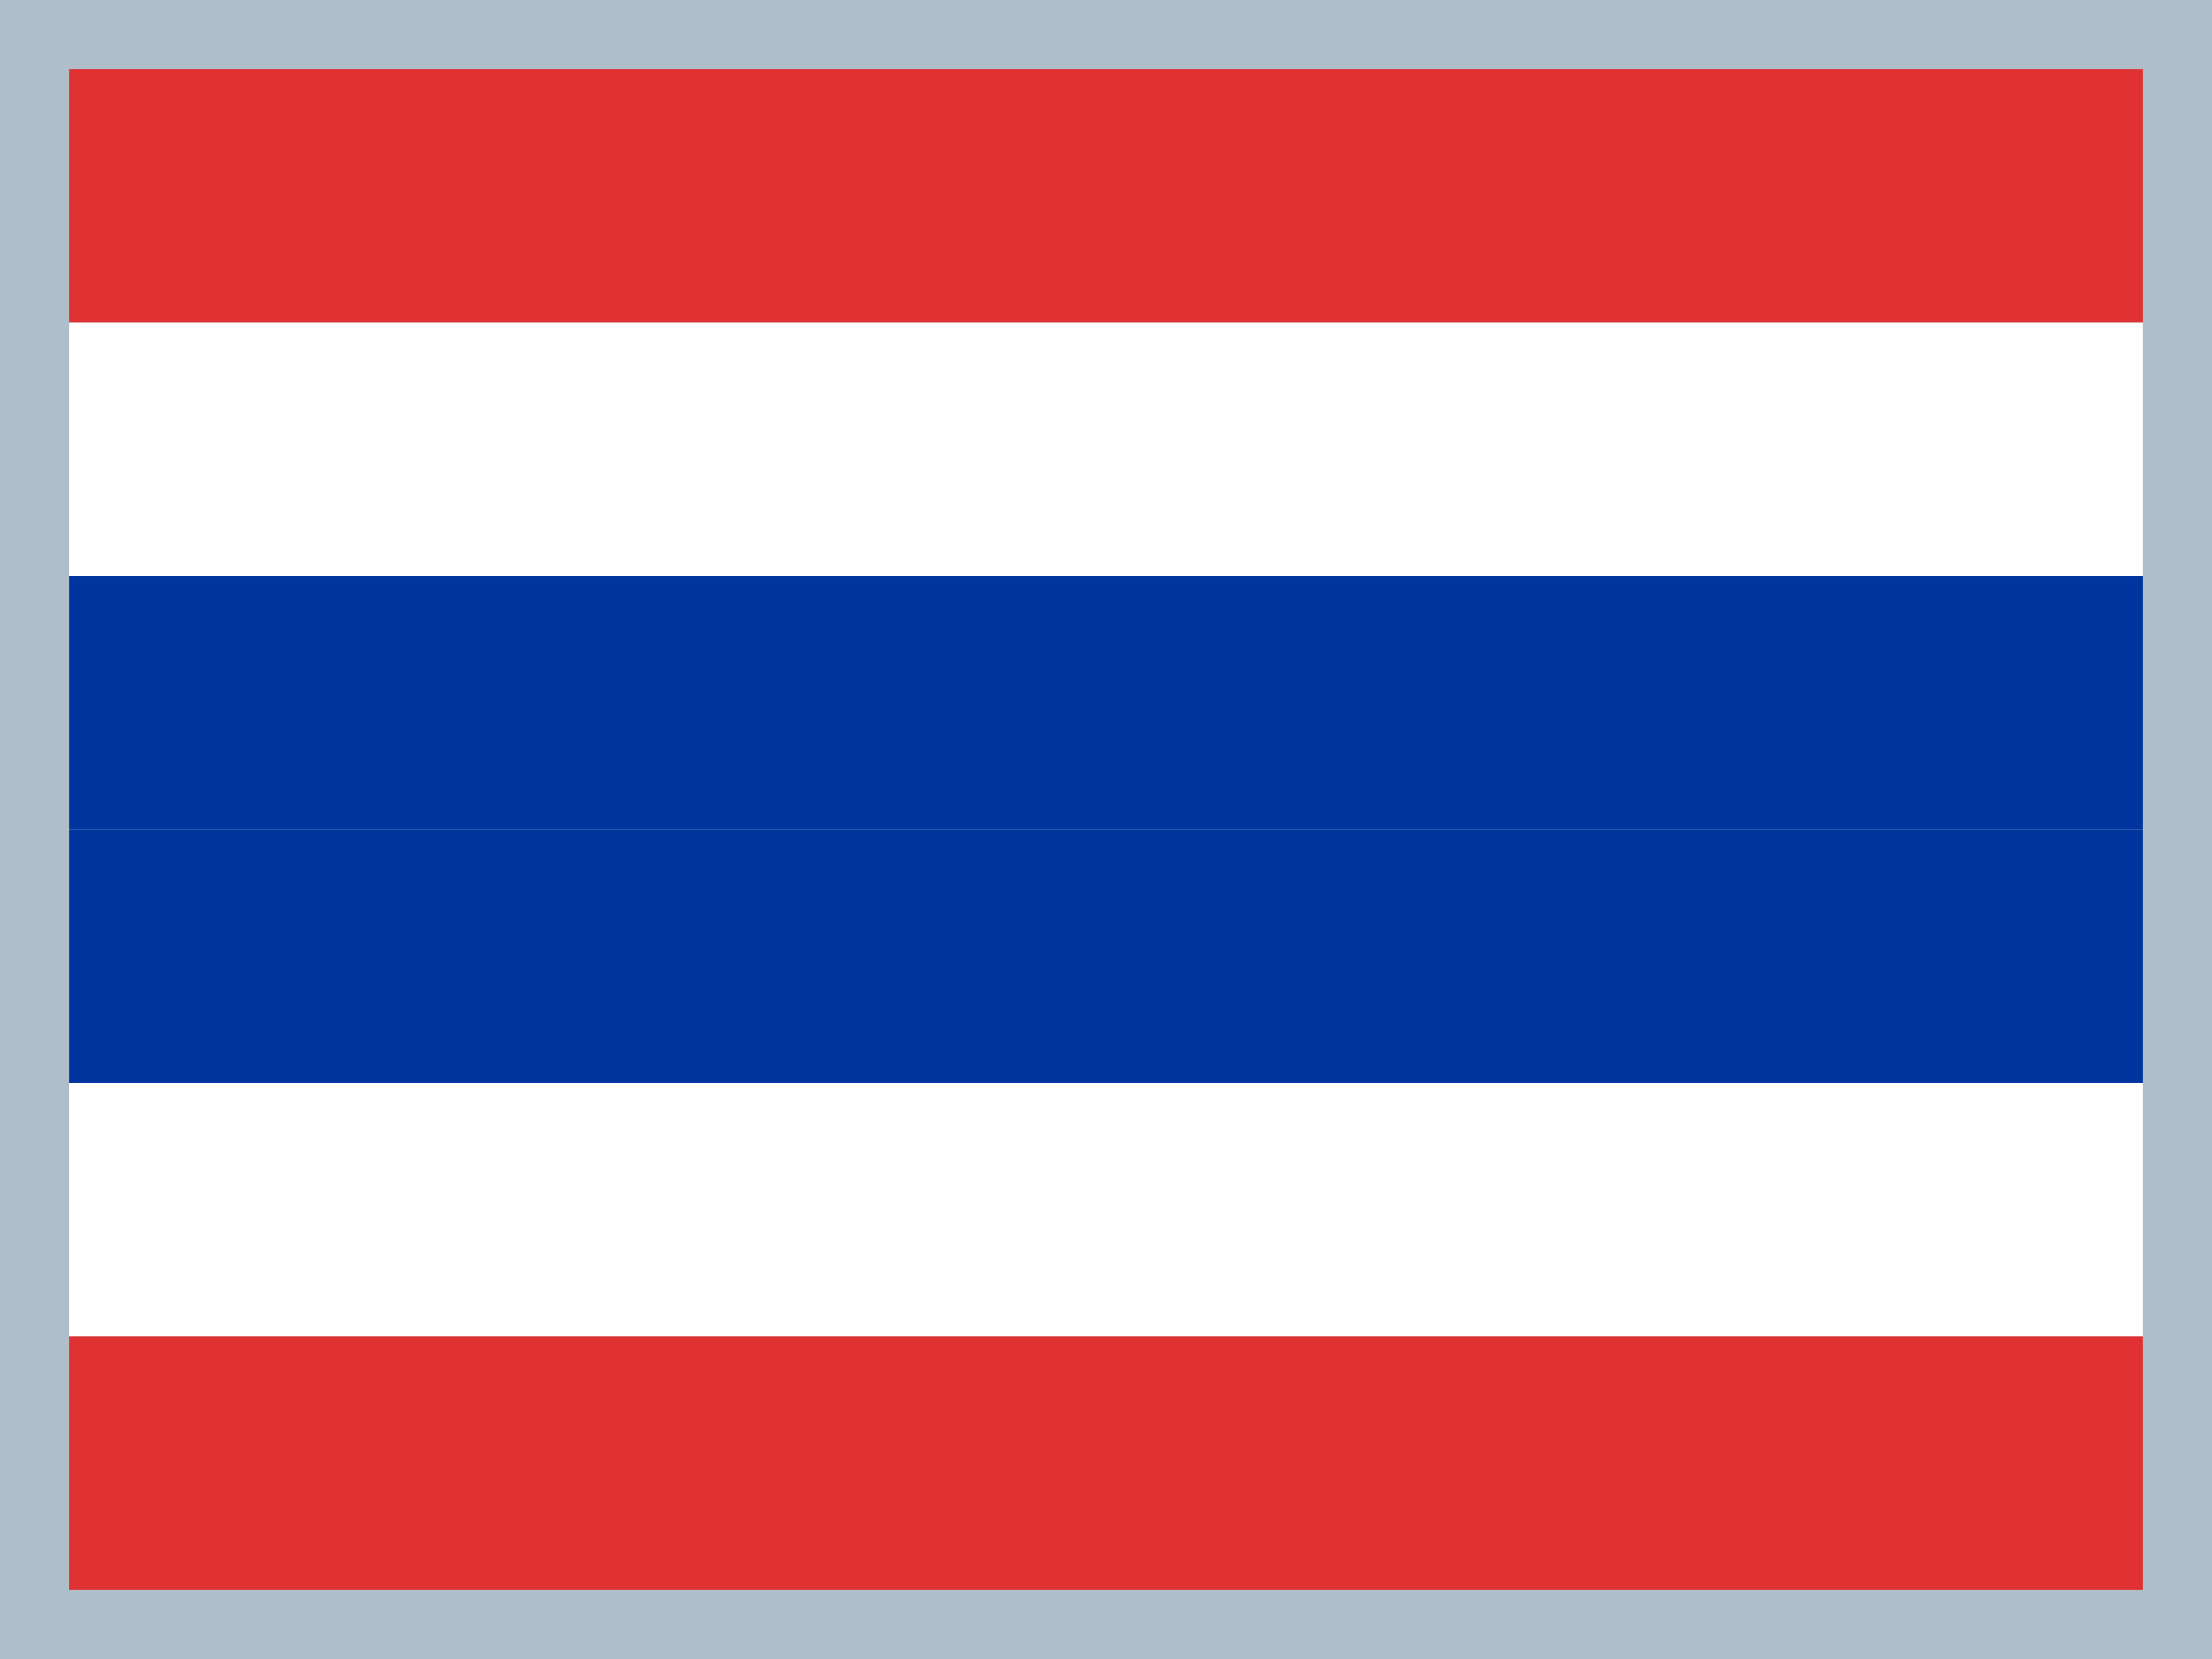
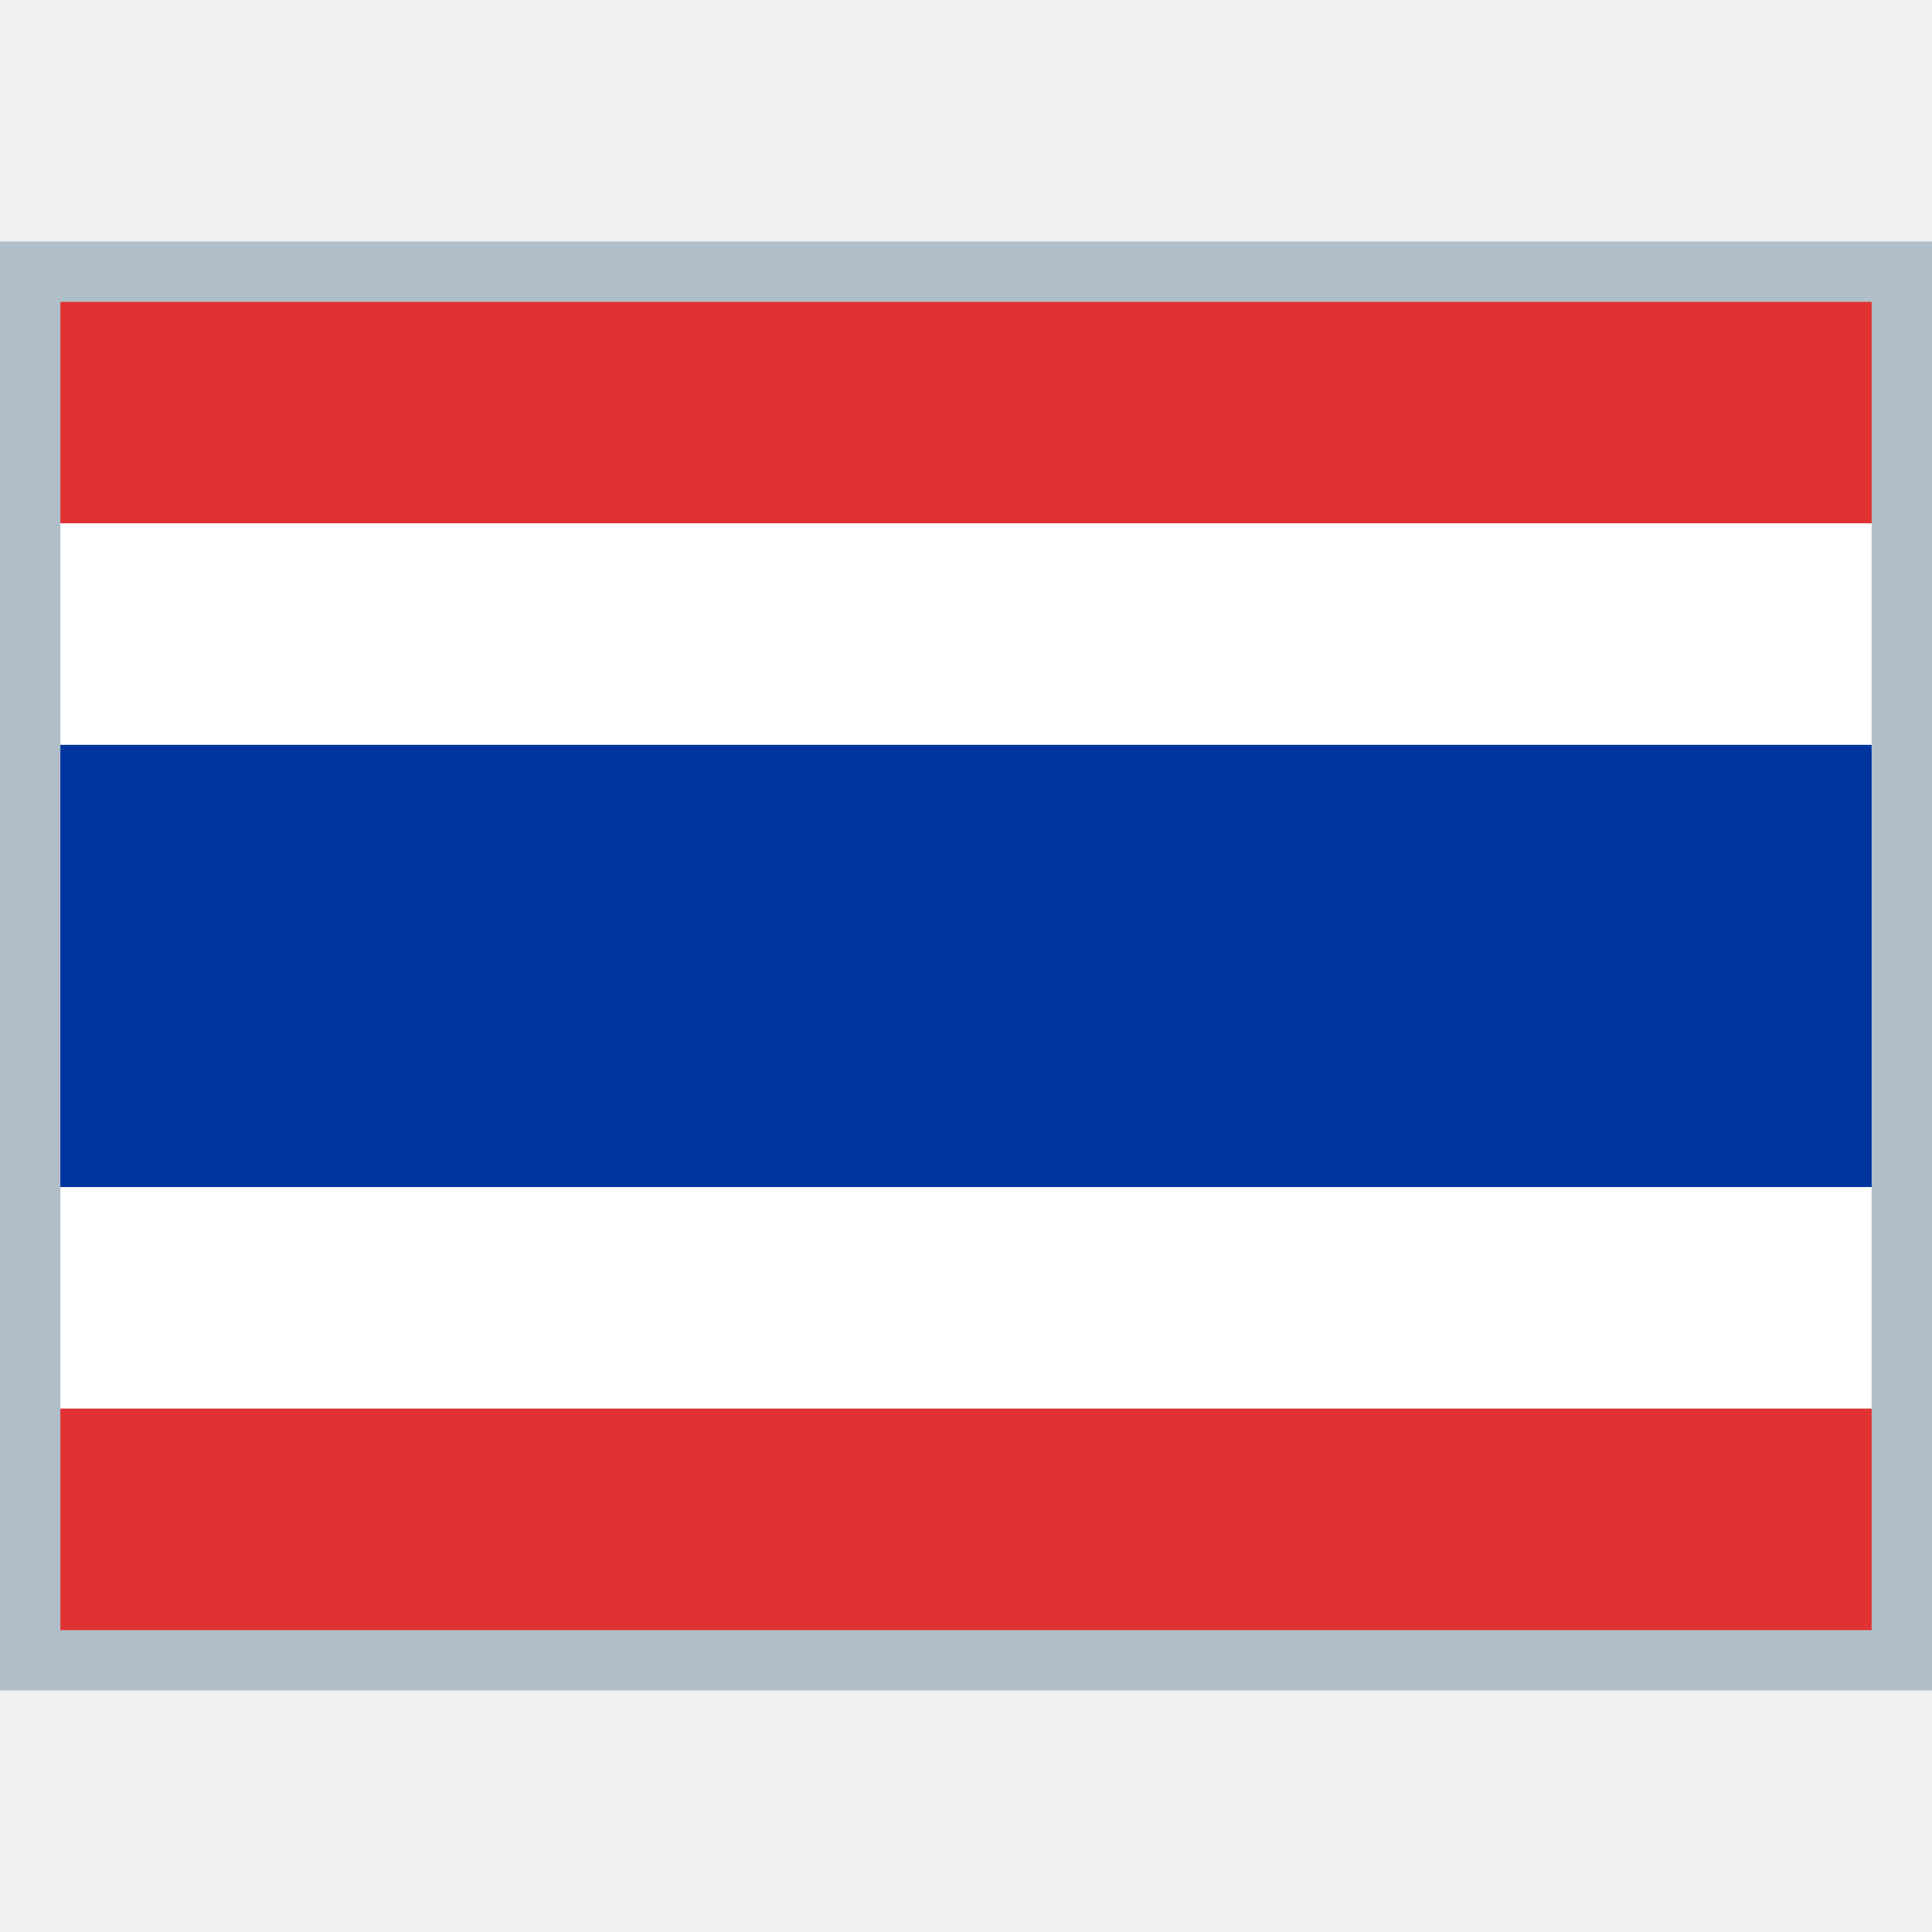
- <svg xmlns="http://www.w3.org/2000/svg" version="1.1" x="0px" y="0px" viewBox="0 0 32 24" style="enable-background:new 0 0 32 24;" xml:space="preserve">
-   <g id="th-th">
-     <rect y="0" style="fill:#B0BEC9;" width="32" height="24" />
-     <g>
-       <rect x="1" y="1" style="fill:#E03232;" width="30" height="3.667" />
-       <rect x="1" y="4.667" style="fill:#FFFFFF;" width="30" height="3.667" />
-       <rect x="1" y="8.333" style="fill:#0035A0;" width="30" height="3.667" />
-       <rect x="1" y="12" style="fill:#0035A0;" width="30" height="3.667" />
-       <rect x="1" y="15.667" style="fill:#FFFFFF;" width="30" height="3.667" />
-       <rect x="1" y="19.333" style="fill:#E03232;" width="30" height="3.667" />
-     </g>
-   </g>
-   <g id="Layer_1">
- </g>
+ <svg xmlns="http://www.w3.org/2000/svg" version="1.1" width="512" height="512" x="0px" y="0px" viewBox="0 0 512 512" enable-background="new 0 0 512 512" xml:space="preserve">
+   <rect y="64" style="fill:#B0BEC9;" width="512" height="384" />
+   <rect x="16" y="80" style="fill:#E03232;" width="480" height="58.7" />
+   <rect x="16" y="138.7" style="fill:#FFFFFF;" width="480" height="58.7" />
+   <rect x="16" y="197.4" style="fill:#0035A0;" width="480" height="117.2" />
+   <rect x="16" y="314.6" style="fill:#FFFFFF;" width="480" height="58.7" />
+   <rect x="16" y="373.3" style="fill:#E03232;" width="480" height="58.7" />
</svg>
